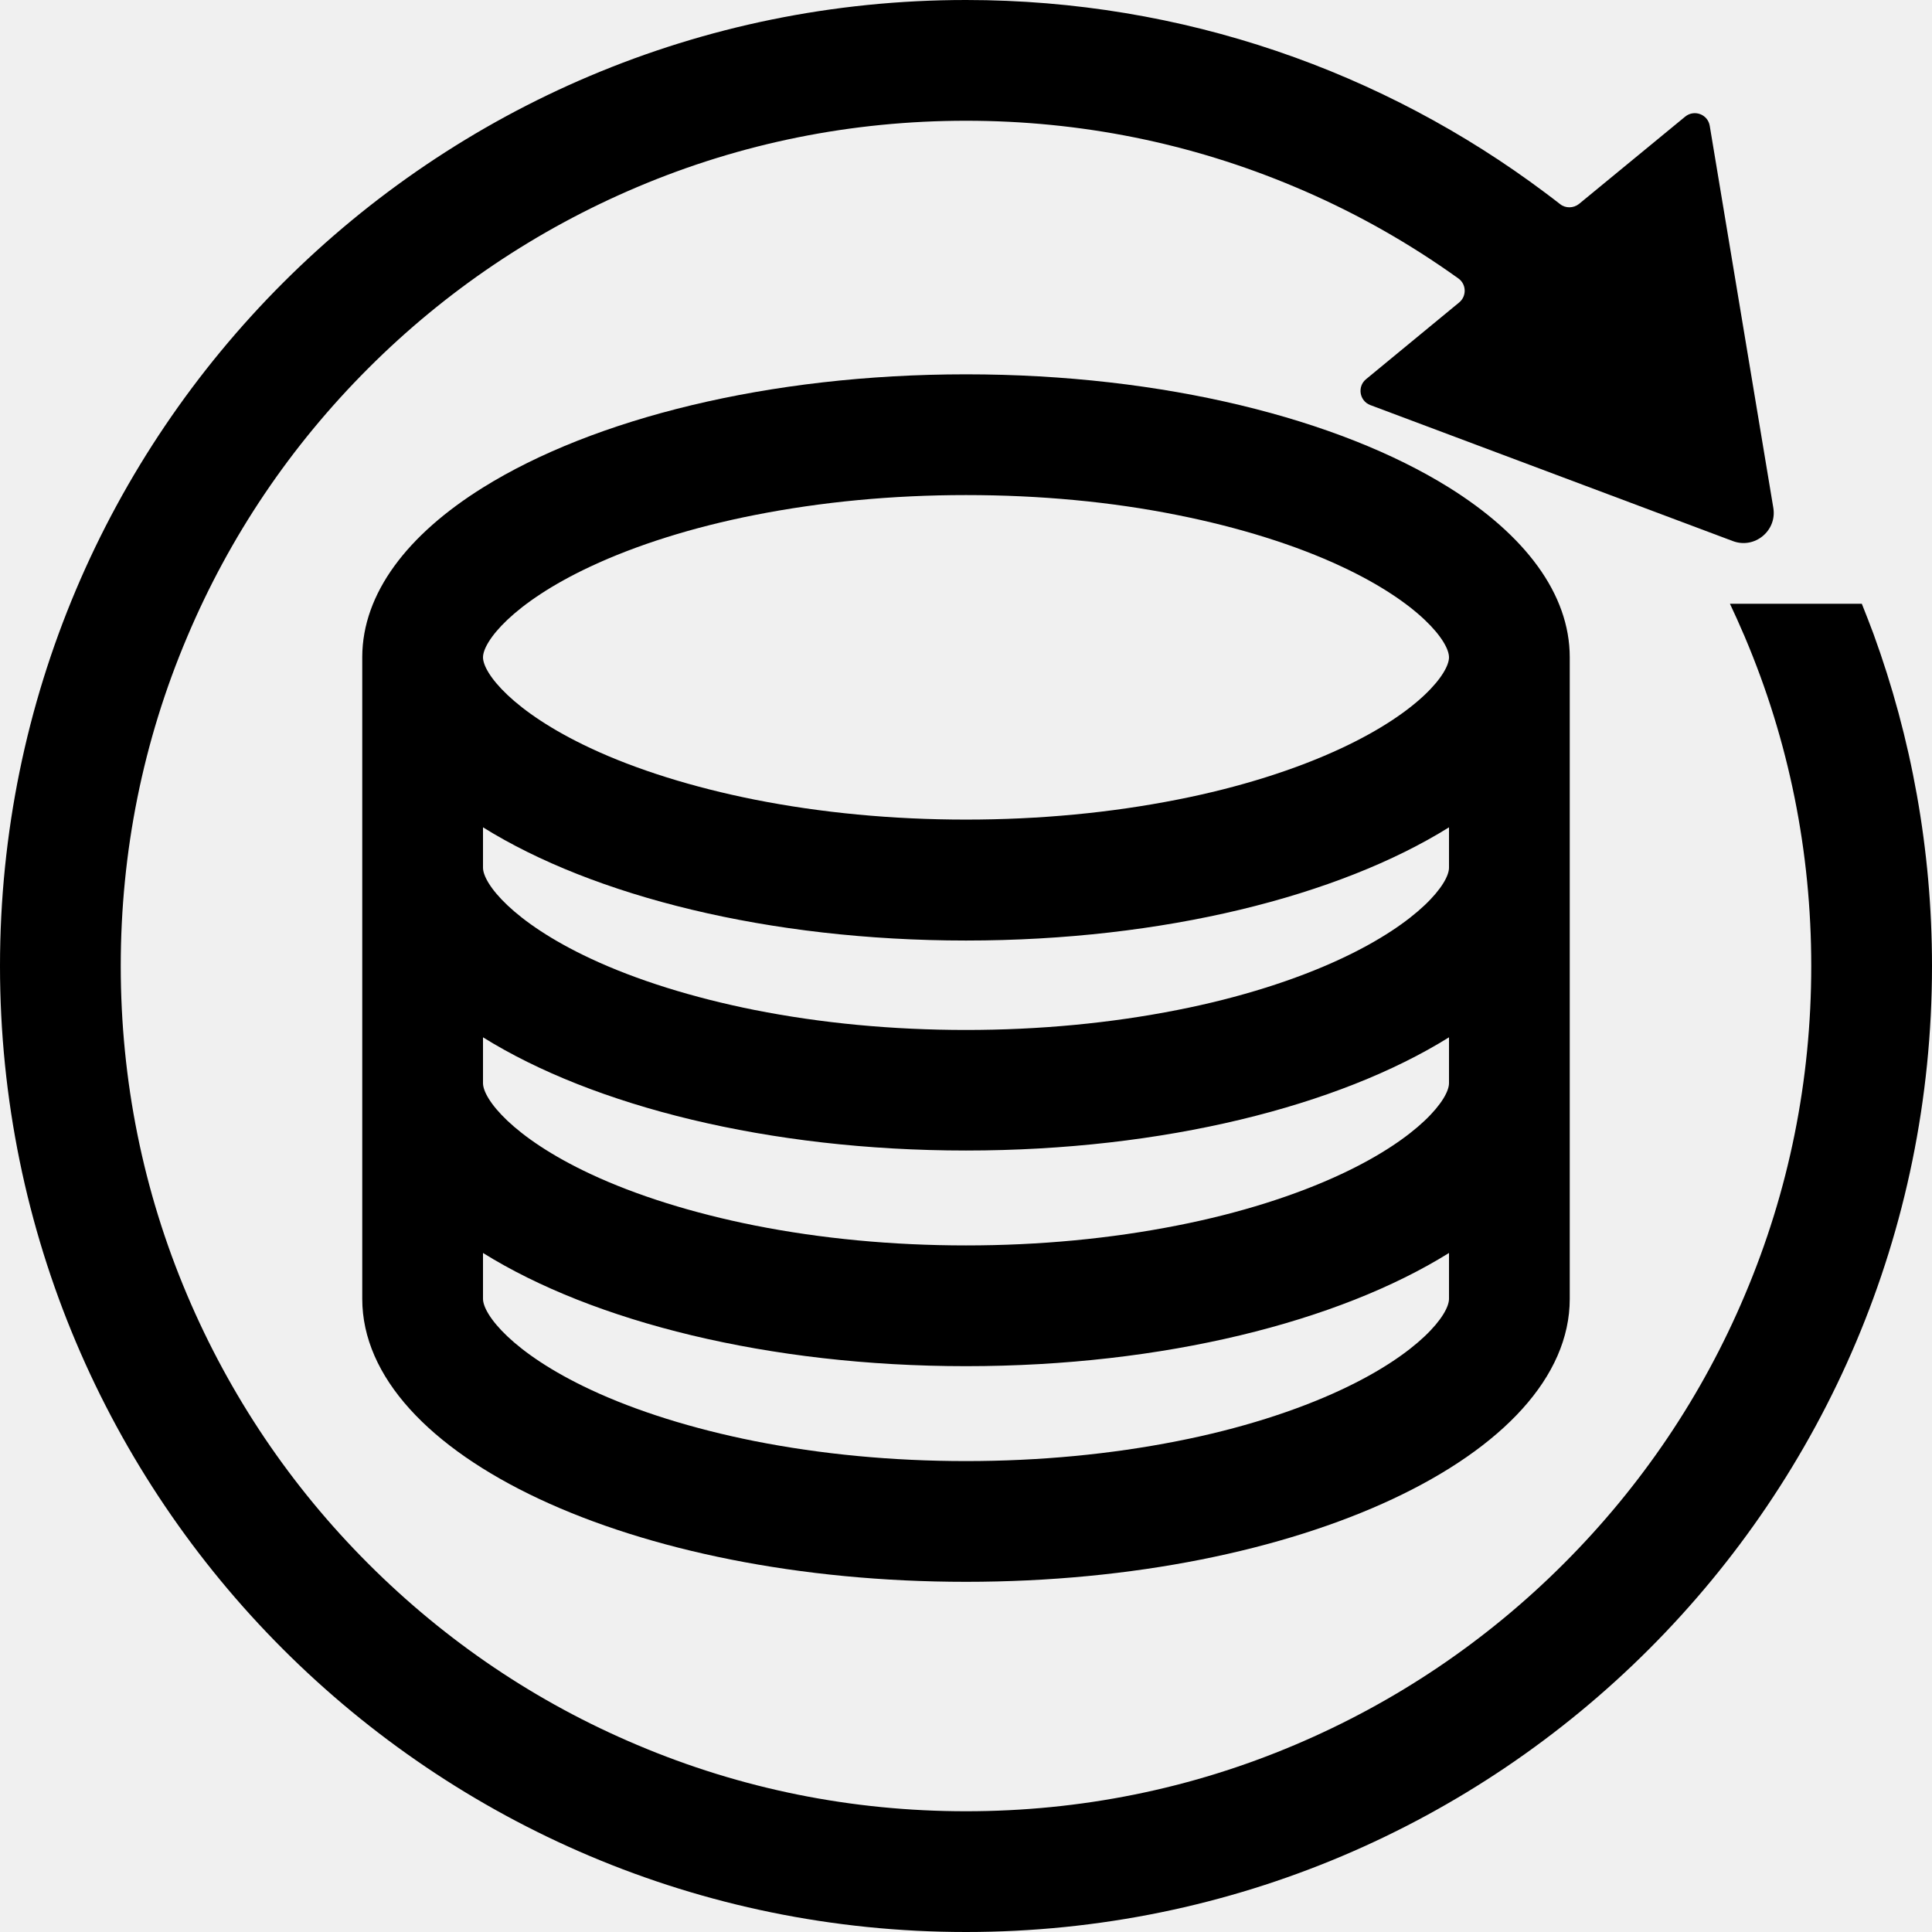
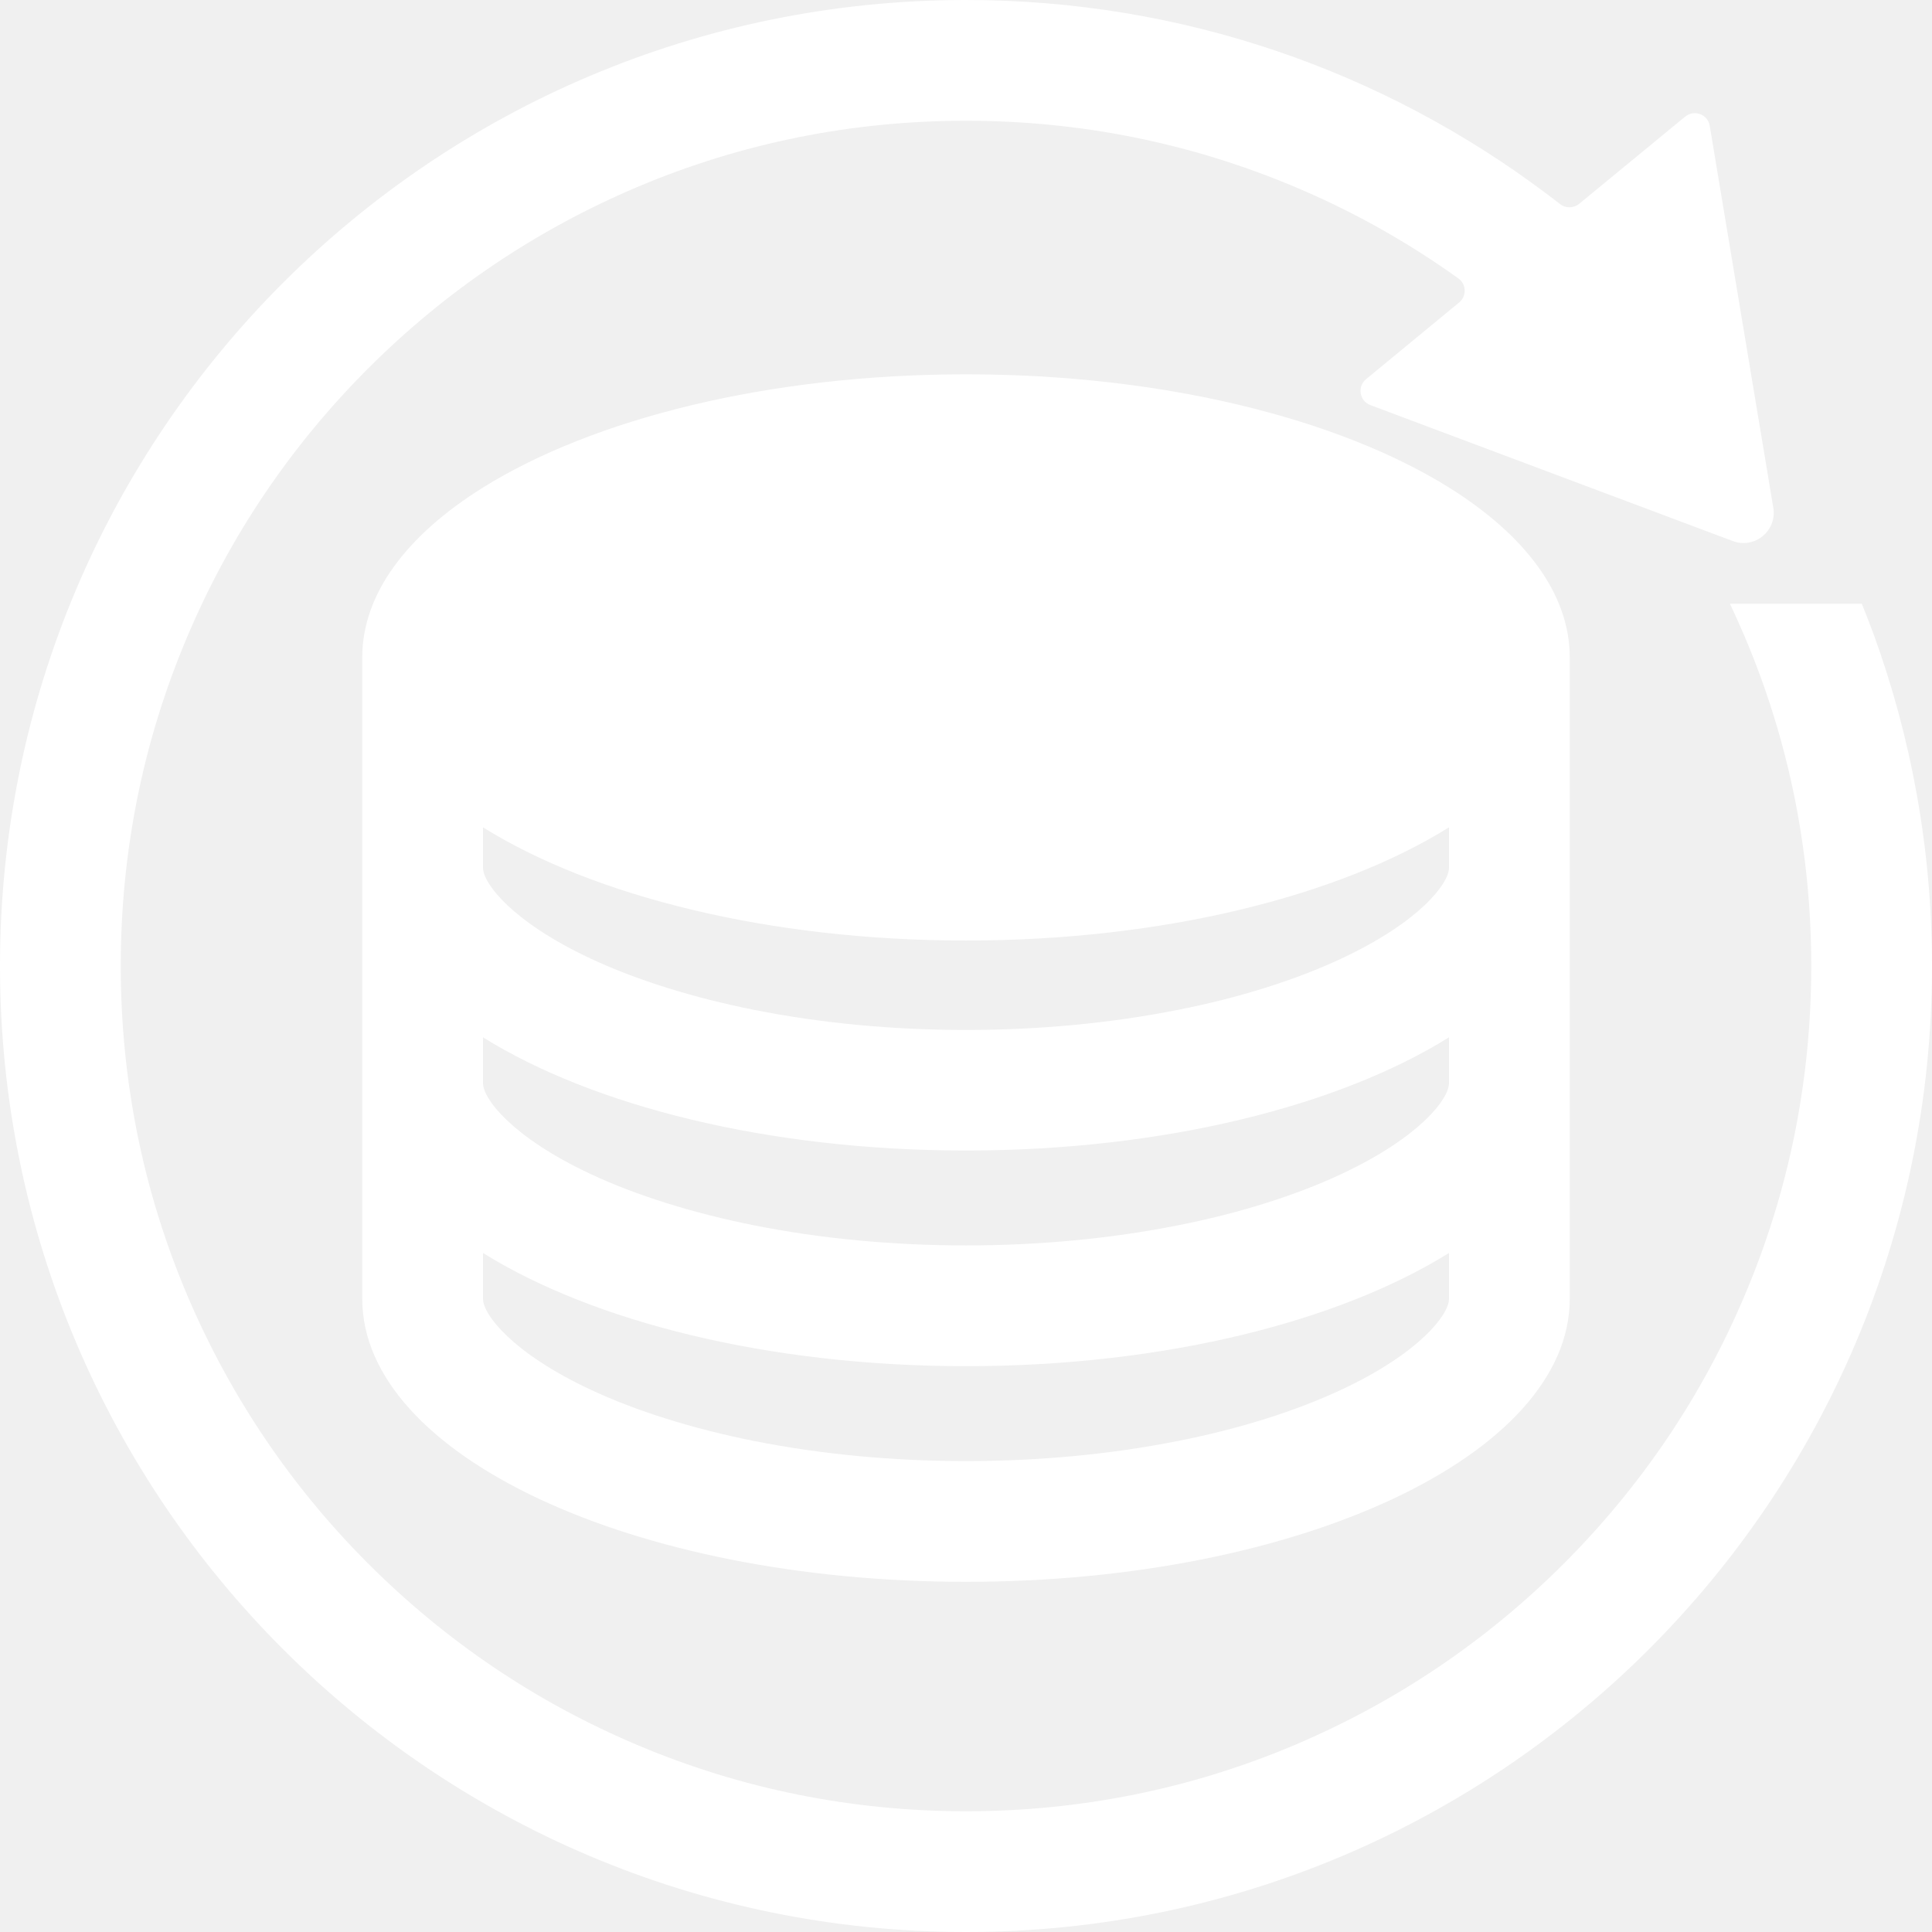
- <svg xmlns="http://www.w3.org/2000/svg" t="1744549019775" class="icon" viewBox="0 0 1024 1024" version="1.1" p-id="1466" width="200" height="200">
-   <path d="M1024 512c0 282.8-229.2 512-512 512S0 794.8 0 512 229.2 0 512 0c115.1 0 221.4 38 306.9 102.1 2.7 2 5.3 4 8 6.1 2.9 2.3 7.1 2.2 10-0.1l56.3-46.3c4.8-3.9 12-1.2 13 4.9l33.7 202.5c2 12.1-9.9 21.9-21.4 17.6l-192.2-72.1c-5.8-2.2-7-9.8-2.3-13.7l49.4-40.7c4-3.3 3.9-9.6-0.4-12.7l-5.1-3.6c-25.4-17.7-52.7-32.8-81.5-44.9C631.2 75.8 572.5 64 512 64S392.8 75.8 337.6 99.2c-53.3 22.6-101.3 54.9-142.4 96-41.2 41.2-73.5 89.1-96 142.4C75.8 392.8 64 451.5 64 512s11.8 119.2 35.2 174.4c22.6 53.3 54.9 101.3 96 142.4 41.2 41.2 89.1 73.5 142.4 96C392.8 948.2 451.5 960 512 960s119.2-11.8 174.4-35.2c53.3-22.6 101.3-54.9 142.4-96 41.2-41.2 73.5-89.1 96-142.4C948.2 631.2 960 572.5 960 512s-11.8-119.2-35.2-174.4c-0.2-0.6-0.5-1.1-0.7-1.6-2.3-5.4-4.7-10.7-7.2-16h69.9c2.1 5.3 4.2 10.6 6.2 16 20 54.9 31 114.2 31 176z" p-id="1467" />
-   <path d="M768 258.4c-58.4-36.4-151.3-60-256-60s-197.6 23.6-256 60c-40.1 25-63.9 56.1-64 89.8v340.2c0 82.8 143.3 150 320 150s320-67.2 320-150v-340c0-33.7-23.8-64.9-64-90z m0 430c0 8.3-15.5 28.7-56.9 48.1-24.3 11.4-54.4 20.9-87 27.3-35.4 7-73.1 10.6-112.1 10.6s-76.8-3.6-112.1-10.6c-32.6-6.5-62.7-15.9-87-27.3-41.4-19.4-56.9-39.8-56.9-48.1v-24.3c58.4 36.4 151.3 60 256 60s197.6-23.6 256-60v24.3z m0-114.3c0 8.3-15.5 28.7-56.9 48.1-24.3 11.4-54.4 20.9-87 27.3-35.4 7-73.1 10.6-112.1 10.6s-76.8-3.6-112.1-10.6c-32.6-6.5-62.7-15.9-87-27.3-41.4-19.4-56.9-39.8-56.9-48.1v-24.3c58.4 36.4 151.3 60 256 60s197.6-23.6 256-60v24.3z m0-114.2c0 8.3-15.5 28.7-56.9 48.1-24.3 11.4-54.4 20.9-87 27.3-35.4 7-73.1 10.6-112.1 10.6s-76.8-3.6-112.1-10.6c-32.6-6.5-62.7-15.9-87-27.3-41.4-19.4-56.9-39.8-56.9-48.1v-21.4c58.4 36.4 151.3 60 256 60s197.6-23.6 256-60v21.4z m-56.9-63.4c-24.3 11.4-54.4 20.9-87 27.3-35.4 7-73.1 10.6-112.1 10.6s-76.8-3.6-112.1-10.6c-32.6-6.5-62.7-15.9-87-27.3-41.4-19.4-56.9-39.8-56.9-48.1s15.5-28.7 56.9-48.1c24.3-11.4 54.4-20.9 87-27.3 35.4-7 73.1-10.6 112.1-10.6s76.8 3.5 112.1 10.6c32.6 6.5 62.7 15.9 87 27.3 41.5 19.4 56.9 39.8 56.9 48.1s-15.4 28.7-56.9 48.1z" p-id="1468" />
+ <svg xmlns="http://www.w3.org/2000/svg" t="1744600279981" class="icon" viewBox="0 0 1024 1024" version="1.1" p-id="1749" id="mx_n_1744600279982" width="200" height="200">
+   <path d="M1024 512c0 282.8-229.2 512-512 512S0 794.8 0 512 229.2 0 512 0c115.1 0 221.4 38 306.9 102.1 2.7 2 5.3 4 8 6.1 2.9 2.3 7.1 2.2 10-0.1l56.3-46.3c4.8-3.9 12-1.2 13 4.9l33.7 202.5c2 12.1-9.9 21.9-21.4 17.6l-192.2-72.1c-5.8-2.2-7-9.8-2.3-13.7l49.4-40.7c4-3.3 3.9-9.6-0.4-12.7l-5.1-3.6c-25.4-17.7-52.7-32.8-81.5-44.9C631.2 75.8 572.5 64 512 64S392.8 75.8 337.6 99.2c-53.3 22.6-101.3 54.9-142.4 96-41.2 41.2-73.5 89.1-96 142.4C75.8 392.8 64 451.5 64 512s11.8 119.2 35.2 174.4c22.6 53.3 54.9 101.3 96 142.4 41.2 41.2 89.1 73.5 142.4 96C392.8 948.2 451.5 960 512 960s119.2-11.8 174.4-35.2c53.3-22.6 101.3-54.9 142.4-96 41.2-41.2 73.5-89.1 96-142.4C948.2 631.2 960 572.5 960 512s-11.8-119.2-35.2-174.4c-0.2-0.6-0.5-1.1-0.7-1.6-2.3-5.4-4.7-10.7-7.2-16h69.9c2.1 5.3 4.2 10.6 6.2 16 20 54.9 31 114.2 31 176z" p-id="1750" fill="#ffffff" />
+   <path d="M768 258.4c-58.4-36.4-151.3-60-256-60s-197.6 23.6-256 60c-40.1 25-63.9 56.1-64 89.8v340.2c0 82.8 143.3 150 320 150s320-67.2 320-150v-340c0-33.7-23.8-64.9-64-90z m0 430c0 8.3-15.5 28.7-56.9 48.1-24.3 11.4-54.4 20.9-87 27.3-35.4 7-73.1 10.6-112.1 10.6s-76.8-3.6-112.1-10.6c-32.6-6.5-62.7-15.9-87-27.3-41.4-19.4-56.9-39.8-56.9-48.1v-24.3c58.4 36.4 151.3 60 256 60s197.6-23.6 256-60v24.3z m0-114.3c0 8.3-15.5 28.7-56.9 48.1-24.3 11.4-54.4 20.9-87 27.3-35.4 7-73.1 10.6-112.1 10.6s-76.8-3.6-112.1-10.6c-32.6-6.5-62.7-15.9-87-27.3-41.4-19.4-56.9-39.8-56.9-48.1v-24.3c58.4 36.4 151.3 60 256 60s197.6-23.6 256-60v24.3z m0-114.2c0 8.3-15.5 28.7-56.9 48.1-24.3 11.4-54.4 20.9-87 27.3-35.4 7-73.1 10.6-112.1 10.6s-76.8-3.6-112.1-10.6c-32.6-6.5-62.7-15.9-87-27.3-41.4-19.4-56.9-39.8-56.9-48.1v-21.4c58.4 36.4 151.3 60 256 60s197.6-23.6 256-60v21.4z" p-id="1751" fill="#ffffff" />
</svg>
